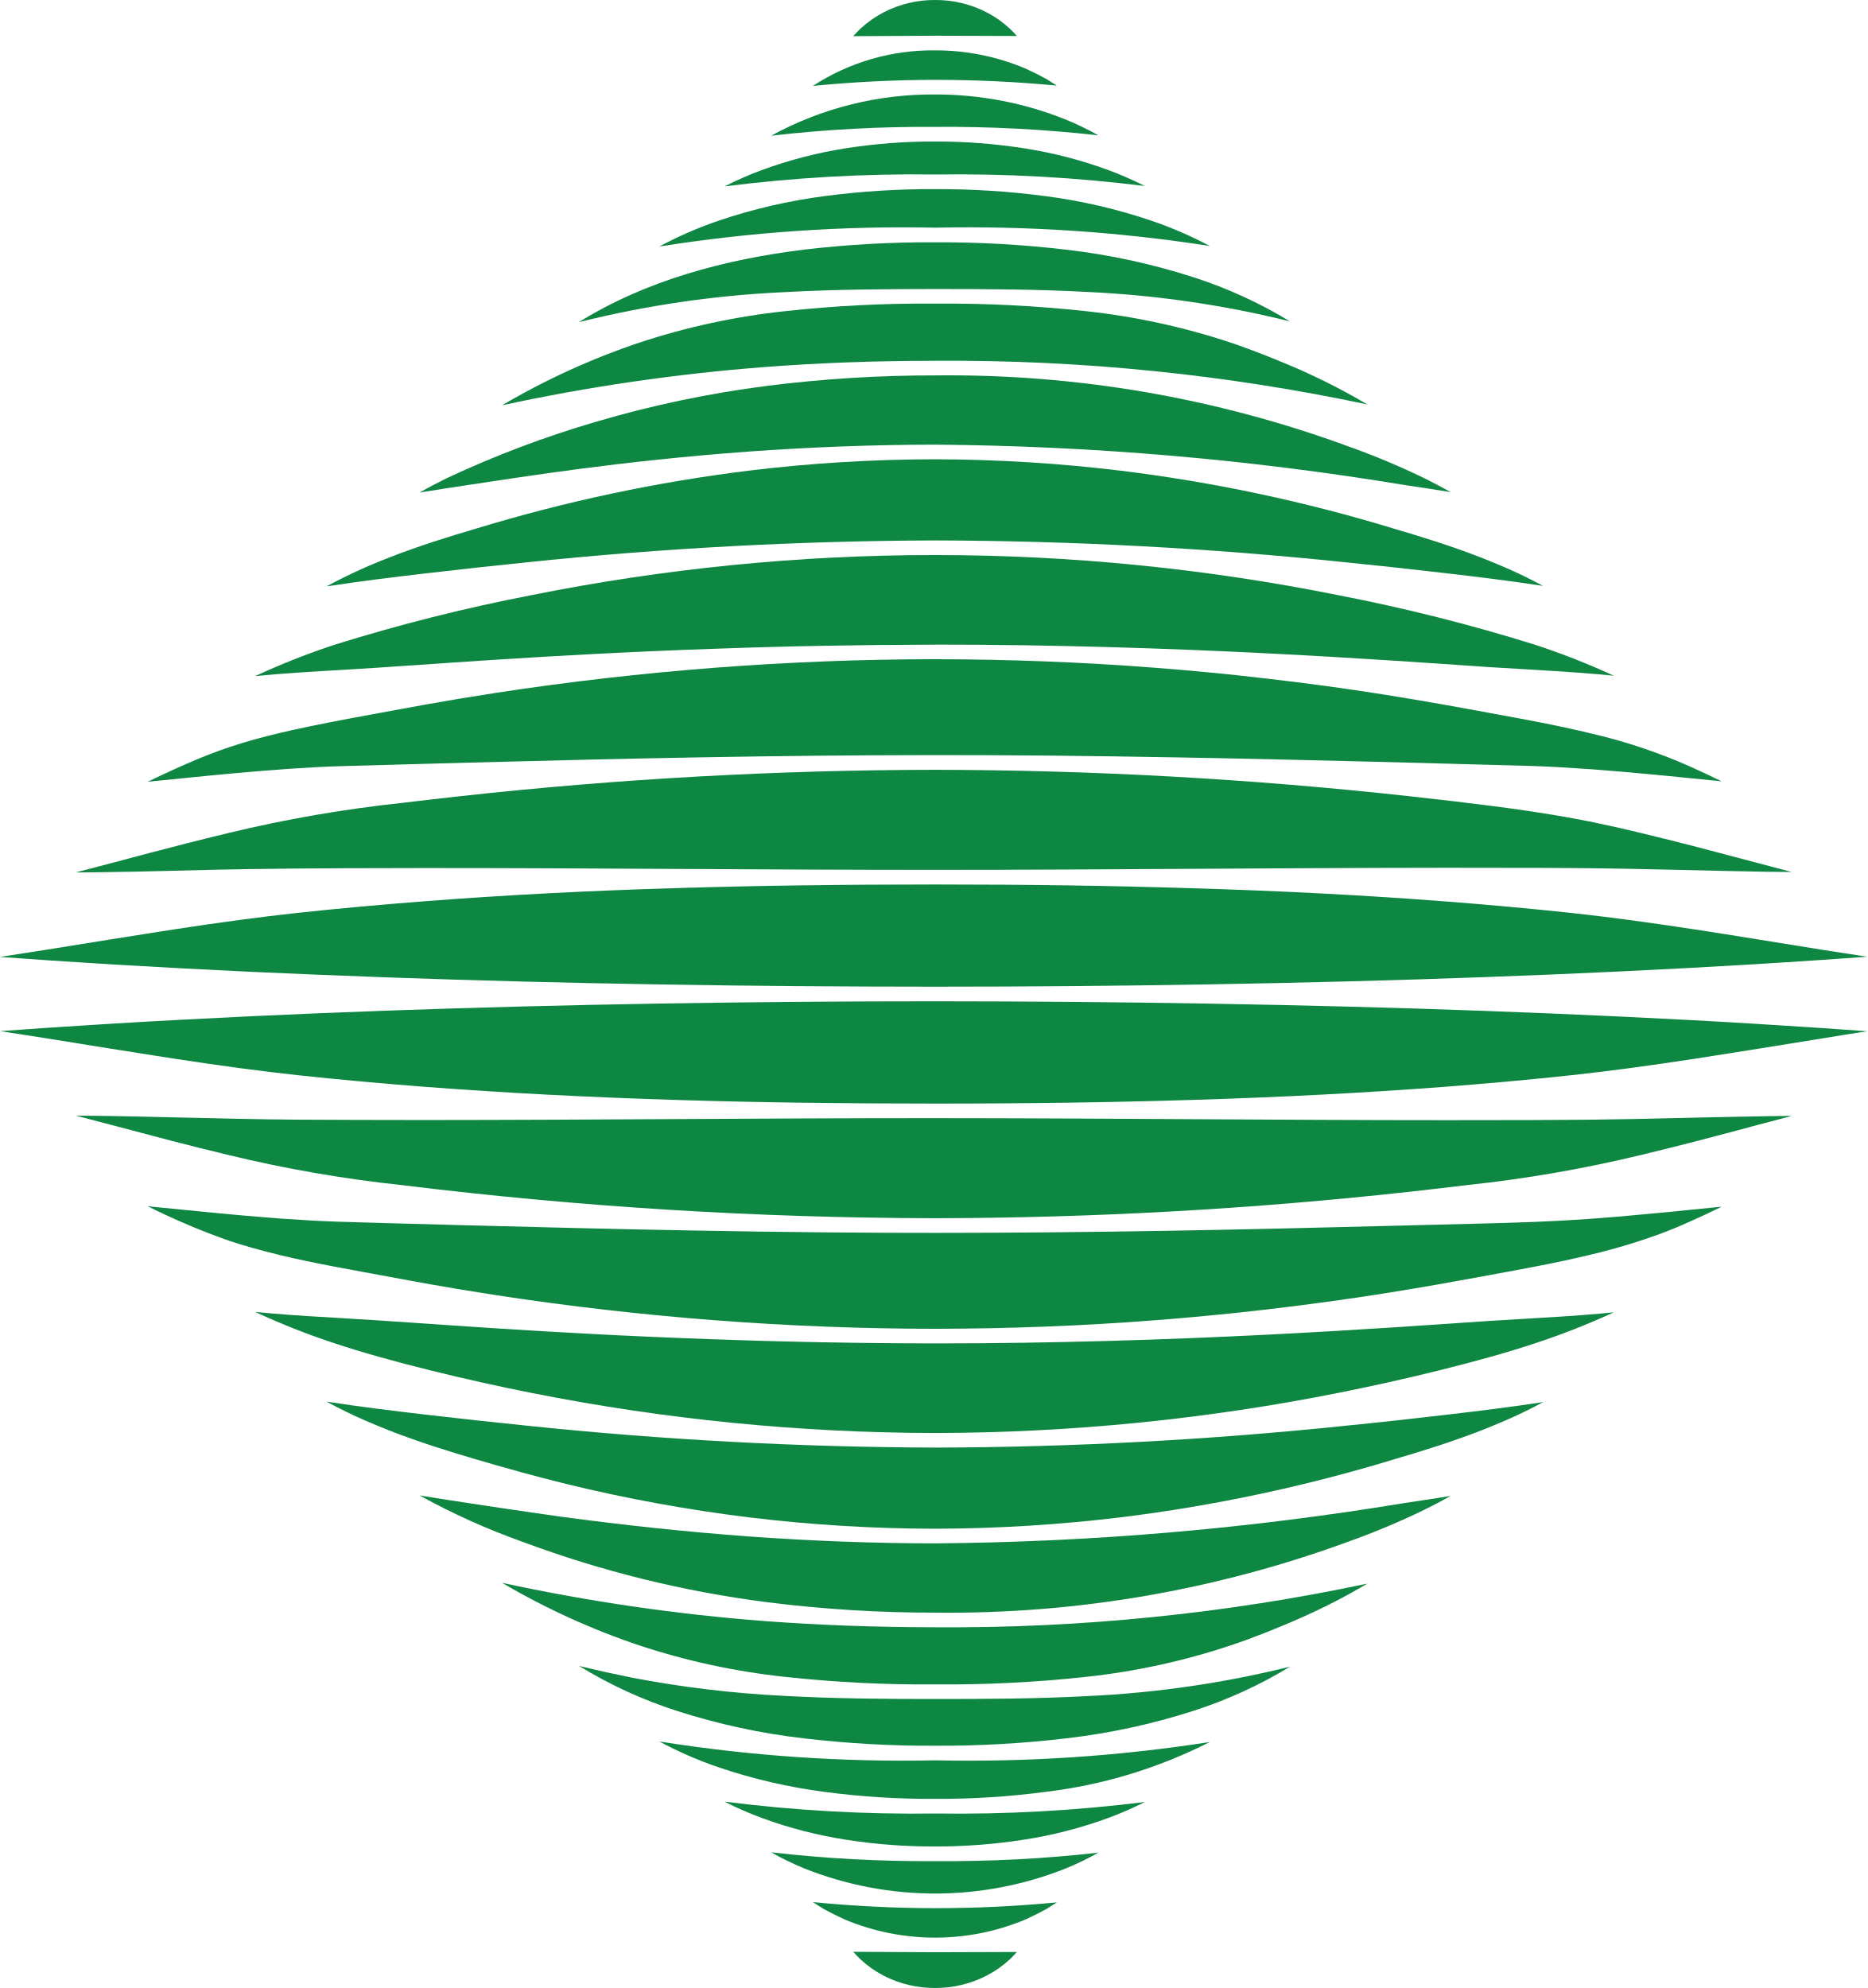
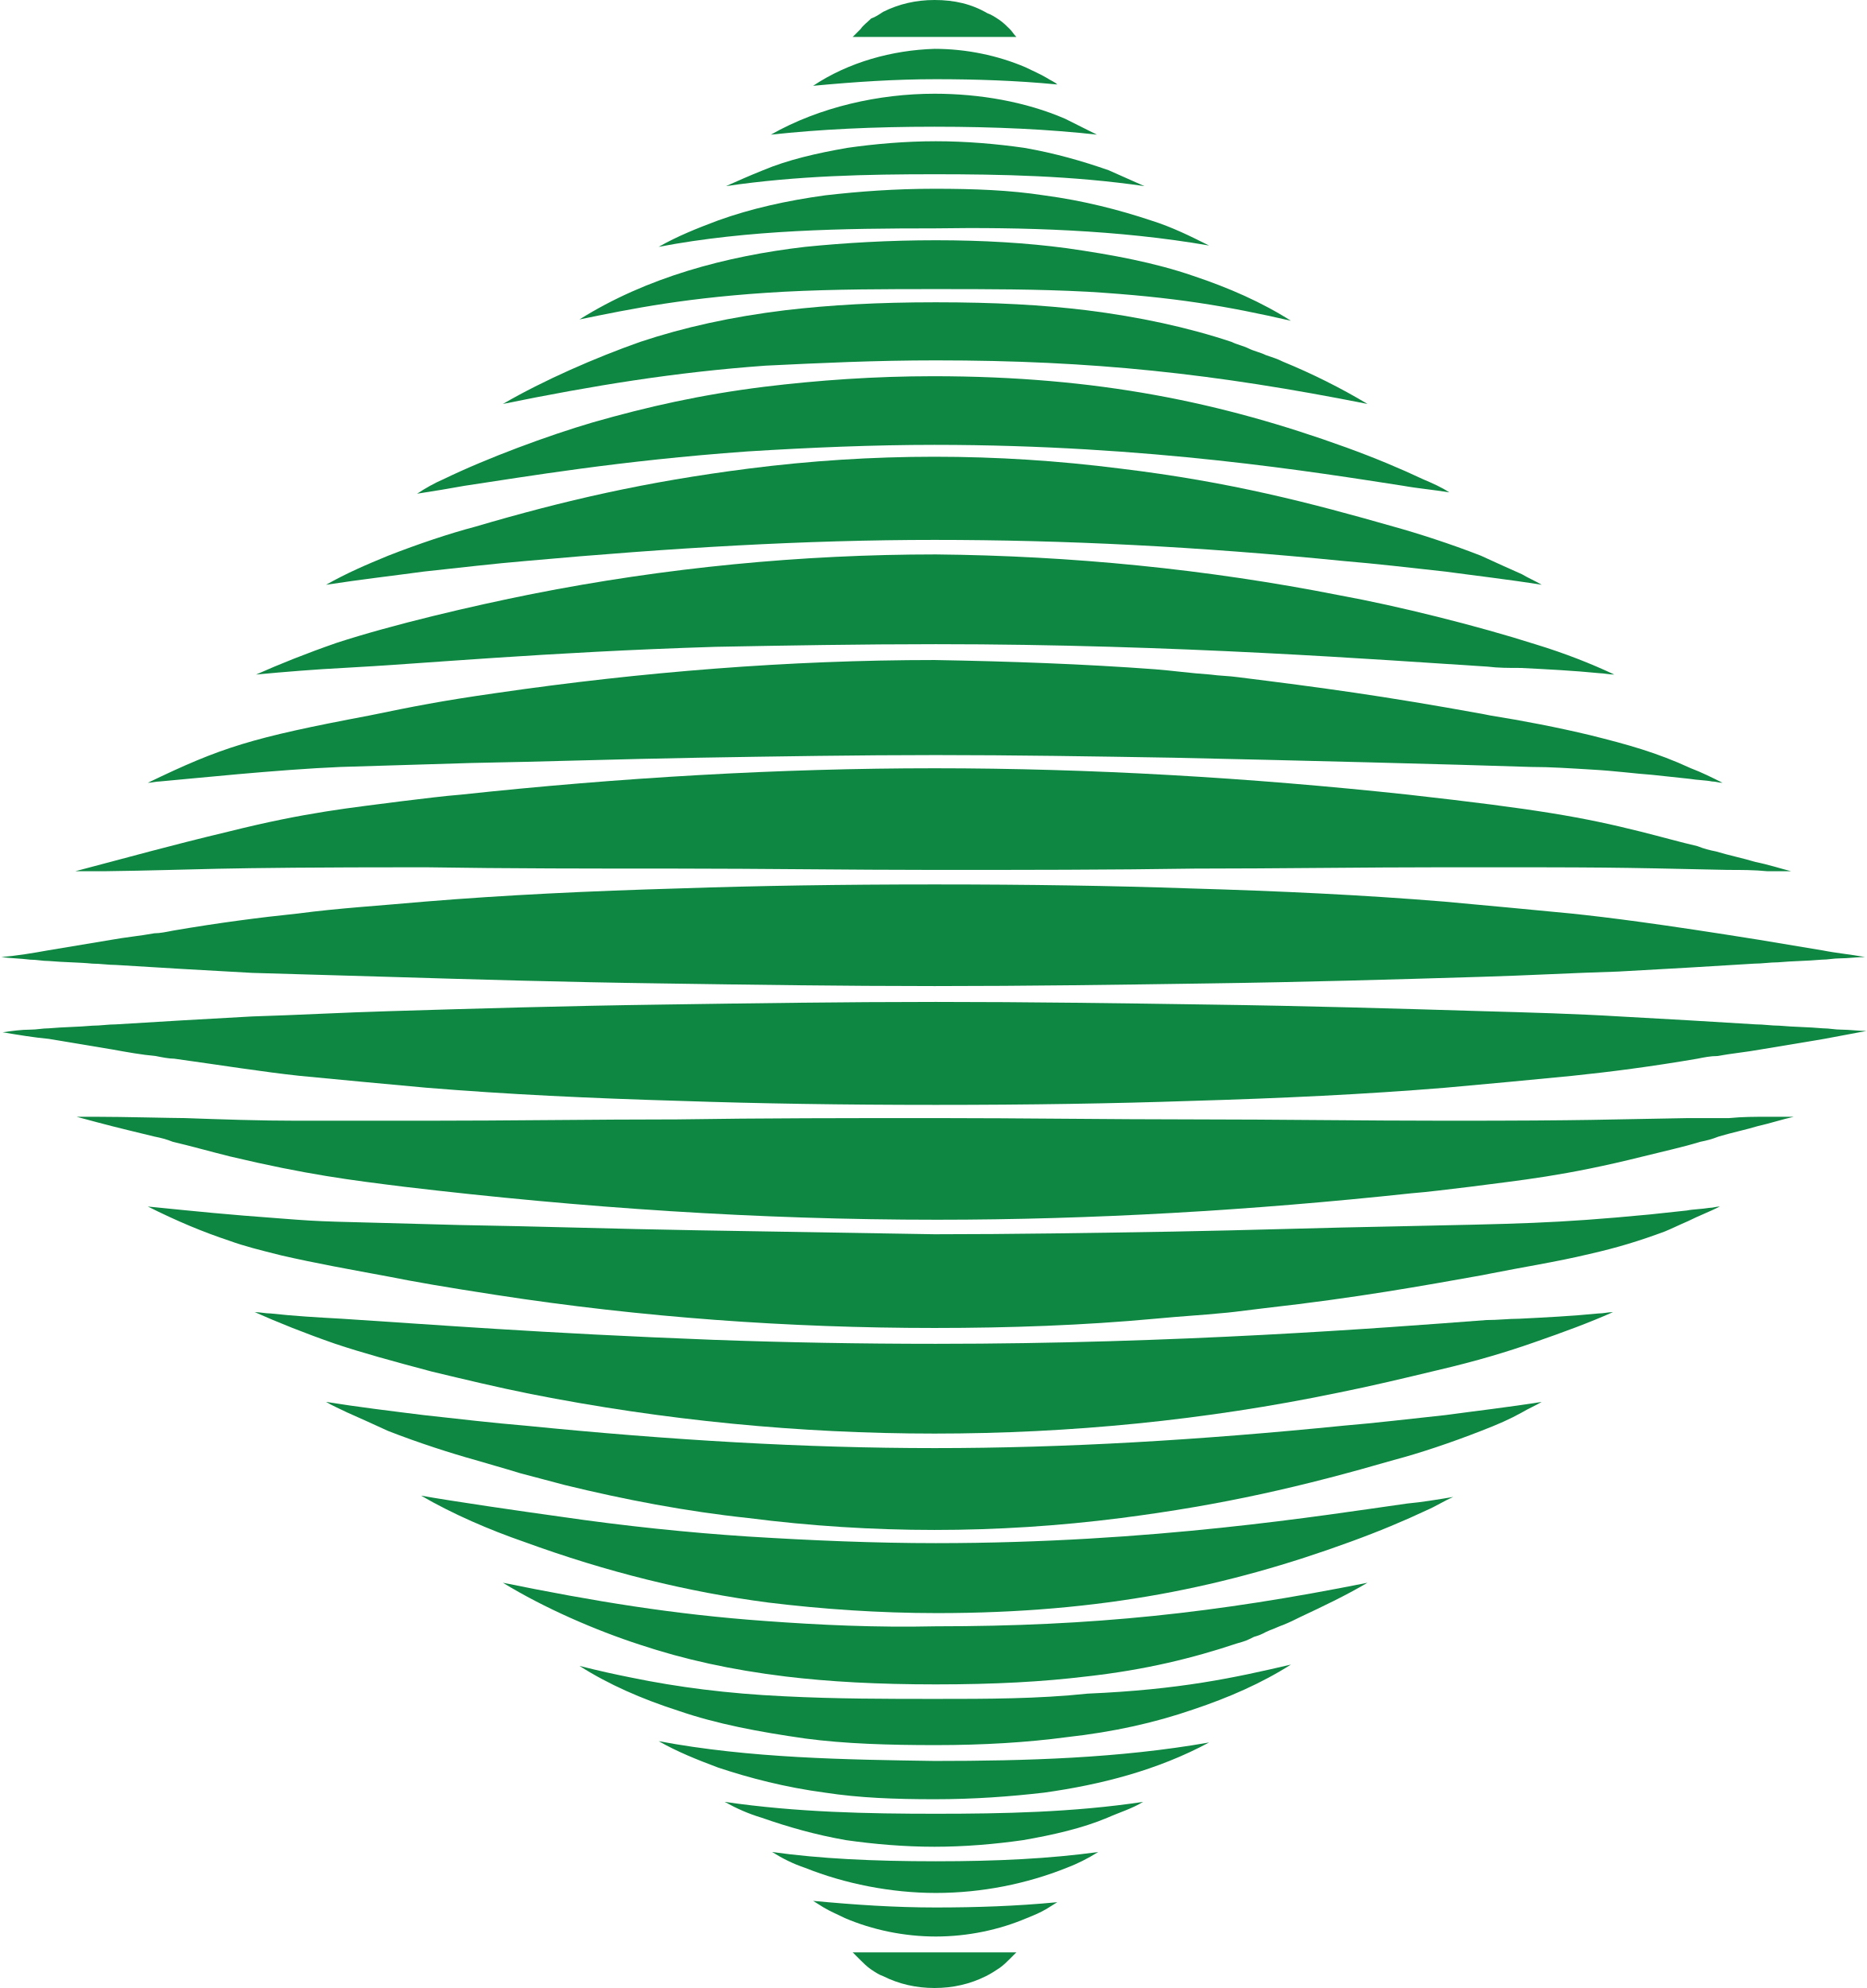
- <svg xmlns="http://www.w3.org/2000/svg" viewBox="0 0 141.436 150.592">
-   <path d="M56.617,34.213c4.812-.349,9.6-.527,14.236-.53a228.749,228.749,0,0,1,35.512,3.052c1.13.168,2.311.346,3.517.543q-.951-.54-1.982-1.048a56.909,56.909,0,0,0-5.782-2.423,87.808,87.808,0,0,0-31.261-5.37,100.527,100.527,0,0,0-12.751.792,82.864,82.864,0,0,0-12.958,2.72,78.312,78.312,0,0,0-11.329,4.284q-1.052.516-2.037,1.079c1.251-.207,2.466-.391,3.563-.556C39.859,36.082,46.916,34.932,56.617,34.213Z" fill="#0e8743" />
-   <path d="M51.253,65.822c6.423.034,13.065.07,19.6.07s13.181-.041,19.608-.079c6.257-.036,12.728-.073,19.1-.078,12.452,0,12.1.041,21.294.244.981.021,1.994.043,2.99.057l.749.008c.376,0,.755.009,1.135.012-.849-.22-1.731-.452-2.655-.7-1-.27-2.016-.536-3-.793L128.7,64.2c-1.3-.339-2.72-.694-4.347-1.087-4.429-1.069-7.766-1.723-17.612-2.8a333.02,333.02,0,0,0-35.886-2A332.987,332.987,0,0,0,34.963,60.3c-1.336.146-2.8.314-4.466.516A101.83,101.83,0,0,0,17.348,63.09c-4.649,1.119-7.427,1.915-11.616,3,.461,0,.919-.009,1.371-.015l.757-.008c7.515-.1,7.3-.3,24.28-.312C38.517,65.753,44.992,65.788,51.253,65.822Z" fill="#0e8743" />
-   <path d="M59.351,22.134c3.9-.217,7.823-.238,11.5-.24,3.907,0,7.727.016,11.506.221a78.655,78.655,0,0,1,15.352,2.23,34.224,34.224,0,0,0-7.35-3.358,50.006,50.006,0,0,0-9.606-2.074,81.039,81.039,0,0,0-9.908-.558h-.03a80.886,80.886,0,0,0-9.878.55c-6,.735-12,2.33-17.092,5.5A78.76,78.76,0,0,1,59.351,22.134Z" fill="#0e8743" />
-   <path d="M70.857,27.329a152.669,152.669,0,0,1,32.716,3.307,48.754,48.754,0,0,0-6.367-3.166c-.382-.162-.745-.306-1.313-.533-.436-.174-.881-.336-1.325-.506s-.876-.312-1.323-.47a52.966,52.966,0,0,0-11.006-2.392A98.437,98.437,0,0,0,70.856,23h0a97.692,97.692,0,0,0-11.377.569,53.269,53.269,0,0,0-11.022,2.376A55.067,55.067,0,0,0,38.032,30.7a148.124,148.124,0,0,1,19.927-2.9C62.075,27.486,66.294,27.333,70.857,27.329Z" fill="#0e8743" />
-   <path d="M70.85,40.938a307.369,307.369,0,0,1,30.969,1.645c2.441.245,4.971.52,7.735.841,2.22.259,4.781.566,7.329.96-.465-.253-.964-.509-1.5-.771-.875-.423-1.839-.84-3.124-1.351-2.335-.914-4.764-1.657-6.619-2.2a122.008,122.008,0,0,0-20.688-4.4,119.522,119.522,0,0,0-14.1-.872,117.851,117.851,0,0,0-14.1.857A122.418,122.418,0,0,0,36.068,40.04c-1.851.544-4.276,1.286-6.619,2.206a40.156,40.156,0,0,0-4.721,2.176c2.574-.4,5.172-.714,7.421-.977,2.776-.324,5.305-.6,7.734-.846A307.545,307.545,0,0,1,70.85,40.938Z" fill="#0e8743" />
-   <path d="M88.875,57.368c9.2.154,21.143.491,27.068.653,1.472.043,2.888.134,4.585.249,1.757.135,3.2.26,4.557.391.93.083,1.874.179,2.787.271q.866.088,1.731.173l.8.077c-.815-.394-1.607-.771-2.4-1.124a41.334,41.334,0,0,0-7.551-2.514c-2.474-.6-5.079-1.075-7.6-1.534l-.531-.1c-7.72-1.425-12.151-2.047-18.57-2.756-.7-.077-1.4-.141-2.075-.208-1.548-.15-2.907-.267-4.154-.36-5.4-.423-11.007-.642-16.675-.651a221.067,221.067,0,0,0-33.244,2.544c-4.153.641-6.219,1.048-9.632,1.673-9.015,1.65-11.169,2.382-16.784,5.064l.912-.088c2.309-.224,8.886-.948,13.657-1.089l9.9-.273c5.627-.145,11.446-.294,17.166-.393,5.994-.11,12.058-.169,18.024-.174S82.883,57.261,88.875,57.368Z" fill="#0e8743" />
-   <path d="M91.639,18.634a30.01,30.01,0,0,0-4.4-1.908,41.813,41.813,0,0,0-8.055-1.87,61.738,61.738,0,0,0-8.336-.529h-.019a61.715,61.715,0,0,0-8.318.522,41.816,41.816,0,0,0-8.058,1.861,30.1,30.1,0,0,0-4.515,1.965,117.753,117.753,0,0,1,20.91-1.428A118.647,118.647,0,0,1,91.639,18.634Z" fill="#0e8743" />
-   <path d="M65.192,2.155c-.208.2-.393.393-.56.585l6.216-.033,6.178.019c-.158-.18-.334-.363-.531-.554a9.073,9.073,0,0,0-.847-.686,9.094,9.094,0,0,0-.9-.546,8.414,8.414,0,0,0-3.9-.94h0a8.409,8.409,0,0,0-3.9.926,8.942,8.942,0,0,0-.9.544A9.116,9.116,0,0,0,65.192,2.155Z" fill="#0e8743" />
-   <path d="M70.85,13.219a114.6,114.6,0,0,1,15.866.871A26.248,26.248,0,0,0,84,12.9a33.19,33.19,0,0,0-6.447-1.669,43.092,43.092,0,0,0-6.7-.512h-.012a43.092,43.092,0,0,0-6.689.5A33.229,33.229,0,0,0,57.7,12.885a26.3,26.3,0,0,0-2.821,1.236A114.14,114.14,0,0,1,70.85,13.219Z" fill="#0e8743" />
-   <path d="M70.894,48.83c18.325,0,33.775,1.152,41.846,1.7q1.223.077,2.457.147c1.951.114,3.968.231,5.984.408.349.03.7.062,1.059.1a55.49,55.49,0,0,0-5.955-2.343A137.485,137.485,0,0,0,101.444,45.1a155.156,155.156,0,0,0-61.191-.017,137.616,137.616,0,0,0-14.845,3.736,54.888,54.888,0,0,0-6.085,2.4c2.108-.215,4.6-.359,6.6-.474,5.817-.333,15.314-1.155,28.177-1.6,5.426-.2,11.063-.3,16.754-.311Z" fill="#0e8743" />
-   <path d="M29.444,74.041c6.614.238,13.385.413,20.7.534,6.776.112,13.74.167,20.7.167s13.925-.06,20.7-.175c7.323-.125,14.1-.3,20.7-.543,3.535-.127,7.017-.271,10.35-.43,3.739-.178,7.125-.359,10.35-.555l1.831-.115c1.1-.069,2.229-.139,3.344-.217l1.409-.1,1.9-.134c-1.109-.169-2.18-.337-3.23-.5l-4.814-.776c-7.49-1.221-11.4-1.718-14.322-2.037-3.051-.327-6.283-.623-9.606-.879-6.119-.469-12.428-.8-19.289-1C84.277,67.093,77.956,67,70.85,67s-13.429.087-19.325.265c-6.863.2-13.172.529-19.289,1-3.324.255-6.556.549-9.608.876-2.856.31-5.976.727-9.537,1.275l-1.441.226c-1.1.171-2.229.347-3.344.529l-4.814.774c-1.139.182-2.3.362-3.492.543.726.053,1.449.1,2.159.152.47.033.941.065,1.411.1,1.115.076,2.25.147,3.348.215q.912.055,1.825.114c3.222.194,6.607.374,10.35.551C22.429,73.772,25.911,73.916,29.444,74.041Z" fill="#0e8743" />
-   <path d="M61.575,6.506c3.161-.305,6.207-.455,9.275-.457,3.046,0,6.07.14,9.2.435-.24-.159-.493-.319-.761-.484-.48-.265-1-.525-1.582-.795a17.445,17.445,0,0,0-6.861-1.39A16.624,16.624,0,0,0,61.575,6.506Z" fill="#0e8743" />
-   <path d="M70.85,9.612h.018a103.19,103.19,0,0,1,12.331.641,21.639,21.639,0,0,0-2.41-1.171,26.293,26.293,0,0,0-9.94-1.925,25.428,25.428,0,0,0-12.434,3.122A102.765,102.765,0,0,1,70.85,9.612Z" fill="#0e8743" />
-   <path d="M57.959,122.8a147.238,147.238,0,0,1-19.927-2.9,55.021,55.021,0,0,0,10.421,4.749,53.269,53.269,0,0,0,11.022,2.376,97.643,97.643,0,0,0,11.373.569h.008a98.406,98.406,0,0,0,11.382-.567,52.352,52.352,0,0,0,11.44-2.543c.713-.247.655-.232,1.342-.49.652-.246.707-.269,1.2-.467.323-.129.657-.262.98-.4.454-.187.888-.374,1.293-.556a46.275,46.275,0,0,0,5.077-2.611,152.643,152.643,0,0,1-32.715,3.307C66.294,123.26,62.075,123.107,57.959,122.8Z" fill="#0e8743" />
-   <path d="M70.85,137.374a114.14,114.14,0,0,1-15.971-.9,26.387,26.387,0,0,0,2.821,1.236,33.221,33.221,0,0,0,6.45,1.661,42.636,42.636,0,0,0,6.7.5,43.071,43.071,0,0,0,6.7-.513A33.143,33.143,0,0,0,84,137.692a26.369,26.369,0,0,0,2.72-1.189A114.739,114.739,0,0,1,70.85,137.374Z" fill="#0e8743" />
-   <path d="M141.435,78.118c-.639-.046-1.274-.091-1.9-.134-.469-.033-.938-.065-1.406-.1-1.111-.077-2.242-.147-3.336-.215l-1.839-.116c-3.218-.2-6.6-.377-10.348-.555-3.332-.159-6.814-.3-10.351-.43-6.61-.241-13.382-.418-20.7-.543-6.776-.115-13.742-.174-20.7-.176s-13.931.056-20.7.168c-7.322.121-14.094.3-20.7.534-3.537.125-7.02.269-10.35.426-3.745.176-7.13.356-10.35.551q-.913.059-1.829.114c-1.1.068-2.231.138-3.346.215q-.711.051-1.423.1c-.7.049-1.423.1-2.143.151,1.194.181,2.351.362,3.489.544l4.813.774c1.115.181,2.247.357,3.341.528l1.446.226c3.563.549,6.683.966,9.537,1.276,3.052.327,6.284.621,9.606.876,6.118.466,12.428.792,19.289,1,5.9.178,12.218.265,19.326.265s13.428-.093,19.325-.274c6.863-.206,13.172-.535,19.288-1,3.326-.256,6.558-.552,9.607-.88,2.855-.311,5.975-.73,9.537-1.279l1.455-.229c1.091-.17,2.219-.347,3.329-.528l4.814-.776C139.257,78.454,140.328,78.287,141.435,78.118Z" fill="#0e8743" />
-   <path d="M49.94,131.918a30.13,30.13,0,0,0,4.514,1.965,41.844,41.844,0,0,0,8.059,1.861,61.66,61.66,0,0,0,8.313.522h.024a61.753,61.753,0,0,0,8.336-.53,37.05,37.05,0,0,0,12.453-3.778,118.276,118.276,0,0,1-20.789,1.388A117.743,117.743,0,0,1,49.94,131.918Z" fill="#0e8743" />
-   <path d="M70.856,128.7c-3.682,0-7.6-.022-11.5-.24a82.658,82.658,0,0,1-11.542-1.386c-1.5-.308-2.395-.506-3.959-.882a34.224,34.224,0,0,0,7.483,3.43,50.084,50.084,0,0,0,9.609,2.067,81.61,81.61,0,0,0,9.908.55,81.21,81.21,0,0,0,9.907-.558,50.081,50.081,0,0,0,9.606-2.074,34.21,34.21,0,0,0,7.351-3.358,78.689,78.689,0,0,1-15.352,2.23C78.581,128.684,74.761,128.7,70.856,128.7Z" fill="#0e8743" />
-   <path d="M75.654,149.1a9.193,9.193,0,0,0,.848-.688c.194-.188.367-.369.524-.548l-6.175.019-6.219-.033c.169.194.356.389.567.592a9.219,9.219,0,0,0,.848.682,8.842,8.842,0,0,0,.9.542,8.392,8.392,0,0,0,3.9.924h0a8.417,8.417,0,0,0,3.9-.942A9.111,9.111,0,0,0,75.654,149.1Z" fill="#0e8743" />
-   <path d="M79.292,144.592c.268-.165.521-.325.761-.484-3.133.295-6.158.438-9.2.436-3.069,0-6.115-.152-9.275-.457.259.172.534.346.827.525.48.264,1,.523,1.584.792a17.734,17.734,0,0,0,13.727-.018C78.3,145.116,78.814,144.856,79.292,144.592Z" fill="#0e8743" />
-   <path d="M70.85,140.981a102.765,102.765,0,0,1-12.435-.667,21.729,21.729,0,0,0,2.491,1.213,26.737,26.737,0,0,0,19.883-.016,21.909,21.909,0,0,0,2.41-1.172A102.6,102.6,0,0,1,70.85,140.981Z" fill="#0e8743" />
-   <path d="M52.825,93.217c-5.956-.1-12.027-.261-18.032-.415-10.462-.291-9.751-.239-13.618-.5-4.139-.321-5.967-.536-9.986-.927a52.828,52.828,0,0,0,6.186,2.62c1.084.362,2.276.7,3.862,1.086,2.64.634,5.442,1.116,8.143,1.617,2.025.374,4.281.806,8.226,1.415a221.067,221.067,0,0,0,33.244,2.544c5.668-.009,11.278-.228,16.674-.651,2.079-.154,3.872-.334,4.809-.424,1.162-.113,1.014-.1,3.5-.374,7.11-.831,12-1.7,16.493-2.526l.534-.1c2.518-.459,5.123-.933,7.6-1.534a45.513,45.513,0,0,0,5.734-1.749c.547-.211,1.125-.454,1.814-.763.8-.354,1.589-.731,2.4-1.125l-.805.077c-.578.056-1.157.115-1.736.173-.911.093-1.853.188-2.785.271-7.344.713-10,.663-19.061.909-5.621.142-11.433.288-17.146.384-5.993.107-12.057.163-18.024.166S58.819,93.327,52.825,93.217Z" fill="#0e8743" />
-   <path d="M90.468,84.78c-6.431-.038-13.08-.076-19.618-.079s-13.161.036-19.579.07c-6.267.034-12.748.069-19.131.071-3.681,0-6.765-.012-9.7-.028-2.846-.021-5.731-.09-8.521-.157-.937-.023-4.7-.112-6.814-.136-.452,0-.91-.011-1.37-.015,2.575.665,2.643.7,5.886,1.549L13,86.418c1.3.338,2.72.693,4.347,1.085A101.665,101.665,0,0,0,30.5,89.78a334.838,334.838,0,0,0,40.352,2.5,333.048,333.048,0,0,0,35.886-2c1.333-.146,2.793-.315,4.466-.518a101.728,101.728,0,0,0,13.146-2.283c1.624-.392,3.046-.747,4.347-1.087l1.374-.361c.983-.258,2-.525,3-.8.924-.246,1.806-.478,2.657-.7l-1.136.013-.75.008c-.992.013-2,.036-2.983.057q-.929.021-1.859.039l-1.193.028c-6.194.146-7.43.174-18.247.177C103.189,84.853,96.722,84.816,90.468,84.78Z" fill="#0e8743" />
-   <path d="M70.854,116.91c-4.637,0-9.426-.182-14.237-.53-4.586-.34-9.364-.846-14.2-1.5-2.853-.4-8.414-1.229-10.632-1.6A52.408,52.408,0,0,0,39.6,116.8a83.048,83.048,0,0,0,18.5,4.567,100.548,100.548,0,0,0,12.753.792,87.867,87.867,0,0,0,31.259-5.37,56.8,56.8,0,0,0,5.782-2.424q1.029-.505,1.983-1.047c-1.207.2-2.387.374-3.517.542A228.485,228.485,0,0,1,70.854,116.91Z" fill="#0e8743" />
-   <path d="M70.85,109.655a307.251,307.251,0,0,1-30.968-1.662c-2.429-.245-4.958-.521-7.733-.845-2.353-.275-4.859-.577-7.421-.977.492.27,1.022.543,1.6.822.877.425,1.841.843,3.126,1.354,2.342.919,4.767,1.662,6.618,2.206,1.014.3,2.129.614,3.407.968,1.129.311,2.276.61,3.409.889a120.409,120.409,0,0,0,13.873,2.535,118.038,118.038,0,0,0,14.1.857,119.518,119.518,0,0,0,14.1-.872,122.341,122.341,0,0,0,20.688-4.4c1.854-.545,4.283-1.287,6.62-2.2,1.284-.51,2.247-.927,3.124-1.351.538-.262,1.037-.517,1.5-.771-2.547.394-5.108.7-7.328.96-2.764.322-5.294.6-7.735.842A307.663,307.663,0,0,1,70.85,109.655Z" fill="#0e8743" />
-   <path d="M70.85,101.763c-5.692-.008-11.329-.112-16.755-.311-13.066-.455-21.914-1.244-28.175-1.6-1.758-.1-3.575-.206-5.393-.363q-.6-.05-1.2-.111a54.985,54.985,0,0,0,6.084,2.4c2.068.684,4.331,1.321,7.338,2.065,2.483.614,5.008,1.176,7.507,1.671a157.825,157.825,0,0,0,30.6,3.037,157.737,157.737,0,0,0,30.594-3.054c2.5-.5,5.023-1.059,7.5-1.675,3-.745,5.267-1.383,7.336-2.07a55.268,55.268,0,0,0,5.954-2.342c-.356.036-.71.068-1.06.1-2.012.176-4.028.294-5.977.407q-1.236.072-2.464.148C104.715,100.608,89.214,101.765,70.85,101.763Z" fill="#0e8743" />
+ <svg xmlns="http://www.w3.org/2000/svg" version="1.1" id="Layer_1" x="0px" y="0px" viewBox="0 0 141.4 150.6" style="enable-background:new 0 0 141.4 150.6;" xml:space="preserve">
+   <style type="text/css">
+ 	.st0{fill:#0E8743;}
+ 	.st1{fill:none;stroke:#0E8743;stroke-width:2;stroke-miterlimit:10;}
+ 	.st2{fill:none;stroke:#0E8743;stroke-width:4;stroke-miterlimit:10;}
+ 	.st3{fill:none;stroke:#0E8743;stroke-miterlimit:10;}
+ </style>
+   <g id="XMLID_22290_">
+     <g id="XMLID_22169_">
+       <g id="XMLID_22170_">
+         <path id="XMLID_22196_" class="st0" d="M56.6,34.2c4.8-0.3,9.6-0.5,14.2-0.5c16.3,0,29,2.1,35.5,3.1c1.1,0.2,2.3,0.3,3.5,0.5     c-0.6-0.4-1.3-0.7-2-1c-1.7-0.8-3.6-1.6-5.8-2.4c-9.4-3.4-18.8-5.4-31.3-5.4c-4.4,0-8.7,0.3-12.8,0.8c-4.8,0.6-8.8,1.5-13,2.7     c-3.4,1-8,2.7-11.3,4.3c-0.7,0.3-1.4,0.7-2,1.1c1.3-0.2,2.5-0.4,3.6-0.6C39.9,36.1,46.9,34.9,56.6,34.2z" />
+         <path id="XMLID_22195_" class="st0" d="M51.3,65.8c6.4,0,13.1,0.1,19.6,0.1c6.5,0,13.2,0,19.6-0.1c6.3,0,12.7-0.1,19.1-0.1     c12.5,0,12.1,0,21.3,0.2c1,0,2,0,3,0.1l0.7,0c0.4,0,0.8,0,1.1,0c-0.8-0.2-1.7-0.5-2.7-0.7c-1-0.3-2-0.5-3-0.8     c-0.5-0.1-0.9-0.2-1.4-0.4c-1.3-0.3-2.7-0.7-4.3-1.1c-4.4-1.1-7.8-1.7-17.6-2.8c-12.1-1.3-24.1-2-35.9-2c-11.7,0-23.8,0.7-35.9,2     c-1.3,0.1-2.8,0.3-4.5,0.5c-3.8,0.5-7.1,0.8-13.1,2.3c-4.6,1.1-7.4,1.9-11.6,3c0.5,0,0.9,0,1.4,0l0.8,0c7.5-0.1,7.3-0.3,24.3-0.3     C38.5,65.8,45,65.8,51.3,65.8z" />
+         <path id="XMLID_22194_" class="st0" d="M59.4,22.1c3.9-0.2,7.8-0.2,11.5-0.2c3.9,0,7.7,0,11.5,0.2c6.6,0.4,10.6,1.1,15.4,2.2     c-2.2-1.4-4.7-2.5-7.4-3.4c-2.9-1-6.1-1.6-9.6-2.1c-3-0.4-6.3-0.6-9.9-0.6c0,0,0,0,0,0c-3.6,0-6.9,0.2-9.9,0.5     c-6,0.7-12,2.3-17.1,5.5C47.8,23.4,52.1,22.5,59.4,22.1z" />
+         <path id="XMLID_22193_" class="st0" d="M70.9,27.3c11.9,0,21.1,1,32.7,3.3c-2-1.2-4.2-2.3-6.4-3.2c-0.4-0.2-0.7-0.3-1.3-0.5     c-0.4-0.2-0.9-0.3-1.3-0.5c-0.4-0.2-0.9-0.3-1.3-0.5c-3.3-1.1-7-1.9-11-2.4c-3.3-0.4-6.9-0.6-11.4-0.6c0,0,0,0,0,0     c-4.4,0-8,0.2-11.4,0.6c-4.1,0.5-7.7,1.3-11,2.4c-3.4,1.2-7.3,2.9-10.4,4.7c6.9-1.4,13-2.4,19.9-2.9     C62.1,27.5,66.3,27.3,70.9,27.3z" />
+         <path id="XMLID_22192_" class="st0" d="M70.8,40.9c9.8,0,20,0.5,31,1.6c2.4,0.2,5,0.5,7.7,0.8c2.2,0.3,4.8,0.6,7.3,1     c-0.5-0.3-1-0.5-1.5-0.8c-0.9-0.4-1.8-0.8-3.1-1.4c-2.3-0.9-4.8-1.7-6.6-2.2c-6.3-1.8-12.4-3.4-20.7-4.4     c-4.7-0.6-9.4-0.9-14.1-0.9c-4.7,0-9.4,0.3-14.1,0.9c-7.8,1-13.9,2.4-20.7,4.4c-1.9,0.5-4.3,1.3-6.6,2.2     c-1.7,0.7-3.1,1.3-4.7,2.2c2.6-0.4,5.2-0.7,7.4-1c2.8-0.3,5.3-0.6,7.7-0.8C50.9,41.5,61,40.9,70.8,40.9z" />
+         <path id="XMLID_22191_" class="st0" d="M88.9,57.4c9.2,0.2,21.1,0.5,27.1,0.7c1.5,0,2.9,0.1,4.6,0.2c1.8,0.1,3.2,0.3,4.6,0.4     c0.9,0.1,1.9,0.2,2.8,0.3c0.6,0.1,1.2,0.1,1.7,0.2c0.3,0,0.5,0.1,0.8,0.1c-0.8-0.4-1.6-0.8-2.4-1.1c-2.6-1.2-4.8-1.8-7.6-2.5     c-2.5-0.6-5.1-1.1-7.6-1.5l-0.5-0.1c-7.7-1.4-12.2-2-18.6-2.8c-0.7-0.1-1.4-0.1-2.1-0.2c-1.5-0.1-2.9-0.3-4.2-0.4     c-5.4-0.4-11-0.6-16.7-0.7c-11,0-22.2,0.9-33.2,2.5c-4.2,0.6-6.2,1-9.6,1.7c-9,1.7-11.2,2.4-16.8,5.1c0.3,0,0.6-0.1,0.9-0.1     c2.3-0.2,8.9-0.9,13.7-1.1l9.9-0.3c5.6-0.1,11.4-0.3,17.2-0.4c6-0.1,12.1-0.2,18-0.2C76.8,57.2,82.9,57.3,88.9,57.4z" />
+         <path id="XMLID_22190_" class="st0" d="M91.6,18.6c-1.4-0.7-2.8-1.4-4.4-1.9c-2.4-0.8-5.1-1.5-8.1-1.9c-2.6-0.4-5.3-0.5-8.3-0.5     c0,0,0,0,0,0c-3,0-5.7,0.2-8.3,0.5c-2.9,0.4-5.6,1-8.1,1.9c-1.6,0.6-3.1,1.2-4.5,2c6.8-1.3,14-1.4,20.9-1.4     C77.4,17.2,84.7,17.4,91.6,18.6z" />
+         <path id="XMLID_22189_" class="st0" d="M65.2,2.2c-0.2,0.2-0.4,0.4-0.6,0.6l6.2,0l6.2,0c-0.2-0.2-0.3-0.4-0.5-0.6     c-0.2-0.2-0.5-0.5-0.8-0.7c-0.3-0.2-0.6-0.4-0.9-0.5C73.6,0.3,72.3,0,70.8,0c0,0,0,0,0,0c-1.4,0-2.7,0.3-3.9,0.9     c-0.3,0.2-0.6,0.4-0.9,0.5C65.7,1.7,65.4,1.9,65.2,2.2z" />
+         <path id="XMLID_22188_" class="st0" d="M70.8,13.2c5,0,10.4,0.1,15.9,0.9c-0.9-0.4-1.8-0.8-2.7-1.2c-2-0.7-4.1-1.3-6.4-1.7     c-2.1-0.3-4.4-0.5-6.7-0.5c0,0,0,0,0,0c-2.3,0-4.6,0.2-6.7,0.5c-2.3,0.4-4.5,0.9-6.4,1.7c-1,0.4-1.9,0.8-2.8,1.2     C60.4,13.3,65.8,13.2,70.8,13.2z" />
+         <path id="XMLID_22187_" class="st0" d="M70.9,48.8c18.3,0,33.8,1.2,41.8,1.7c0.8,0.1,1.6,0.1,2.5,0.1c2,0.1,4,0.2,6,0.4     c0.3,0,0.7,0.1,1.1,0.1c-1.7-0.8-3.7-1.6-6-2.3c-4.4-1.4-10.4-2.9-14.8-3.7c-10.1-2-20.4-3-30.6-3.1c-10.2,0-20.5,1-30.6,3     c-4.5,0.9-10.5,2.3-14.8,3.7c-2.3,0.8-4.3,1.6-6.1,2.4c2.1-0.2,4.6-0.4,6.6-0.5c5.8-0.3,15.3-1.2,28.2-1.6     C59.5,48.9,65.2,48.8,70.9,48.8C70.9,48.8,70.9,48.8,70.9,48.8z" />
+         <path id="XMLID_22186_" class="st0" d="M29.4,74c6.6,0.2,13.4,0.4,20.7,0.5c6.8,0.1,13.7,0.2,20.7,0.2c7,0,13.9-0.1,20.7-0.2     c7.3-0.1,14.1-0.3,20.7-0.5c3.5-0.1,7-0.3,10.4-0.4c3.7-0.2,7.1-0.4,10.3-0.6c0.6,0,1.2-0.1,1.8-0.1c1.1-0.1,2.2-0.1,3.3-0.2     c0.5,0,0.9-0.1,1.4-0.1c0.6,0,1.3-0.1,1.9-0.1c-1.1-0.2-2.2-0.3-3.2-0.5l-4.8-0.8c-7.5-1.2-11.4-1.7-14.3-2     c-3.1-0.3-6.3-0.6-9.6-0.9c-6.1-0.5-12.4-0.8-19.3-1C84.3,67.1,78,67,70.8,67c-7.1,0-13.4,0.1-19.3,0.3c-6.9,0.2-13.2,0.5-19.3,1     c-3.3,0.3-6.6,0.5-9.6,0.9c-2.9,0.3-6,0.7-9.5,1.3c-0.5,0.1-1,0.2-1.4,0.2c-1.1,0.2-2.2,0.3-3.3,0.5l-4.8,0.8     c-1.1,0.2-2.3,0.4-3.5,0.5c0.7,0.1,1.4,0.1,2.2,0.2c0.5,0,0.9,0.1,1.4,0.1c1.1,0.1,2.3,0.1,3.3,0.2c0.6,0,1.2,0.1,1.8,0.1     c3.2,0.2,6.6,0.4,10.3,0.6C22.4,73.8,25.9,73.9,29.4,74z" />
+         <path id="XMLID_22185_" class="st0" d="M61.6,6.5c3.2-0.3,6.2-0.5,9.3-0.5c3,0,6.1,0.1,9.2,0.4c-0.2-0.2-0.5-0.3-0.8-0.5     c-0.5-0.3-1-0.5-1.6-0.8c-2.1-0.9-4.5-1.4-6.9-1.4C67.6,3.8,64.3,4.7,61.6,6.5z" />
+         <path id="XMLID_22184_" class="st0" d="M70.8,9.6C70.9,9.6,70.9,9.6,70.8,9.6c4.7,0,8.7,0.2,12.3,0.6c-0.8-0.4-1.6-0.8-2.4-1.2     c-3-1.3-6.5-1.9-9.9-1.9c-4.2,0-8.7,1-12.4,3.1C62.1,9.8,66.1,9.6,70.8,9.6z" />
+         <path id="XMLID_22183_" class="st0" d="M58,122.8c-7-0.5-13-1.5-19.9-2.9c3.1,1.9,7,3.6,10.4,4.7c3.3,1.1,6.9,1.9,11,2.4     c3.3,0.4,7,0.6,11.4,0.6c0,0,0,0,0,0c4.5,0,8.1-0.2,11.4-0.6c4.5-0.5,8.1-1.4,11.4-2.5c0.7-0.2,0.7-0.2,1.3-0.5     c0.7-0.2,0.7-0.3,1.2-0.5c0.3-0.1,0.7-0.3,1-0.4c0.5-0.2,0.9-0.4,1.3-0.6c1.7-0.8,3.4-1.6,5.1-2.6c-11.5,2.3-20.8,3.3-32.7,3.3     C66.3,123.3,62.1,123.1,58,122.8z" />
+         <path id="XMLID_22182_" class="st0" d="M70.9,137.4c-5.1,0-10.5-0.1-16-0.9c0.9,0.5,1.8,0.9,2.8,1.2c2,0.7,4.1,1.3,6.4,1.7     c2.1,0.3,4.4,0.5,6.7,0.5c2.3,0,4.6-0.2,6.7-0.5c2.3-0.4,4.5-0.9,6.4-1.7c0.9-0.4,1.9-0.7,2.7-1.2     C81.3,137.3,75.9,137.4,70.9,137.4z" />
+         <path id="XMLID_22181_" class="st0" d="M141.4,78.1c-0.6,0-1.3-0.1-1.9-0.1c-0.5,0-0.9-0.1-1.4-0.1c-1.1-0.1-2.2-0.1-3.3-0.2     c-0.6,0-1.2-0.1-1.8-0.1c-3.2-0.2-6.6-0.4-10.3-0.6c-3.3-0.2-6.8-0.3-10.4-0.4c-6.6-0.2-13.4-0.4-20.7-0.5     c-6.8-0.1-13.7-0.2-20.7-0.2c-7,0-13.9,0.1-20.7,0.2c-7.3,0.1-14.1,0.3-20.7,0.5c-3.5,0.1-7,0.3-10.4,0.4     c-3.7,0.2-7.1,0.4-10.3,0.6c-0.6,0-1.2,0.1-1.8,0.1c-1.1,0.1-2.2,0.1-3.3,0.2c-0.5,0-0.9,0.1-1.4,0.1c-0.7,0-1.4,0.1-2.1,0.2     c1.2,0.2,2.4,0.4,3.5,0.5l4.8,0.8c1.1,0.2,2.2,0.4,3.3,0.5c0.5,0.1,1,0.2,1.4,0.2c3.6,0.5,6.7,1,9.5,1.3c3.1,0.3,6.3,0.6,9.6,0.9     c6.1,0.5,12.4,0.8,19.3,1c5.9,0.2,12.2,0.3,19.3,0.3c7.1,0,13.4-0.1,19.3-0.3c6.9-0.2,13.2-0.5,19.3-1c3.3-0.3,6.6-0.6,9.6-0.9     c2.9-0.3,6-0.7,9.5-1.3c0.5-0.1,1-0.2,1.5-0.2c1.1-0.2,2.2-0.3,3.3-0.5l4.8-0.8C139.3,78.5,140.3,78.3,141.4,78.1z" />
+         <path id="XMLID_22180_" class="st0" d="M49.9,131.9c1.4,0.8,2.9,1.4,4.5,2c2.4,0.8,5.1,1.5,8.1,1.9c2.6,0.4,5.3,0.5,8.3,0.5     c0,0,0,0,0,0c3,0,5.7-0.2,8.3-0.5c4.3-0.6,8.6-1.7,12.5-3.8c-6.8,1.2-13.9,1.4-20.8,1.4C64.1,133.3,56.8,133.2,49.9,131.9z" />
+         <path id="XMLID_22179_" class="st0" d="M70.9,128.7c-3.7,0-7.6,0-11.5-0.2c-4.3-0.2-8.1-0.7-11.5-1.4c-1.5-0.3-2.4-0.5-4-0.9     c2.2,1.4,4.7,2.5,7.5,3.4c2.9,1,6.1,1.6,9.6,2.1c3,0.4,6.3,0.5,9.9,0.5c3.6,0,6.9-0.2,9.9-0.6c3.6-0.4,6.7-1.1,9.6-2.1     c2.7-0.9,5.2-2,7.4-3.4c-4.3,1-8.4,1.9-15.4,2.2C78.6,128.7,74.8,128.7,70.9,128.7z" />
+         <path id="XMLID_22178_" class="st0" d="M75.7,149.1c0.3-0.2,0.6-0.5,0.8-0.7c0.2-0.2,0.4-0.4,0.5-0.5l-6.2,0l-6.2,0     c0.2,0.2,0.4,0.4,0.6,0.6c0.2,0.2,0.5,0.5,0.8,0.7c0.3,0.2,0.6,0.4,0.9,0.5c1.2,0.6,2.5,0.9,3.9,0.9c0,0,0,0,0,0     c1.4,0,2.7-0.3,3.9-0.9C75.1,149.5,75.4,149.3,75.7,149.1z" />
+         <path id="XMLID_22177_" class="st0" d="M79.3,144.6c0.3-0.2,0.5-0.3,0.8-0.5c-3.1,0.3-6.2,0.4-9.2,0.4c-3.1,0-6.1-0.2-9.3-0.5     c0.3,0.2,0.5,0.3,0.8,0.5c0.5,0.3,1,0.5,1.6,0.8c2.1,0.9,4.5,1.4,6.9,1.4c2.4,0,4.8-0.5,6.9-1.4     C78.3,145.1,78.8,144.9,79.3,144.6z" />
+         <path id="XMLID_22176_" class="st0" d="M70.9,141c-4.8,0-8.8-0.2-12.4-0.7c0.8,0.5,1.6,0.9,2.5,1.2c3,1.2,6.5,1.9,9.9,1.9     c3.5,0,6.9-0.7,9.9-1.9c0.8-0.3,1.6-0.7,2.4-1.2C79.5,140.8,75.6,141,70.9,141z" />
+         <path id="XMLID_22175_" class="st0" d="M52.8,93.2c-6-0.1-12-0.3-18-0.4c-10.5-0.3-9.8-0.2-13.6-0.5c-4.1-0.3-6-0.5-10-0.9     c2.2,1.1,4.1,1.9,6.2,2.6c1.1,0.4,2.3,0.7,3.9,1.1c2.6,0.6,5.4,1.1,8.1,1.6c2,0.4,4.3,0.8,8.2,1.4c11,1.7,22.2,2.5,33.2,2.5     c5.7,0,11.3-0.2,16.7-0.7c2.1-0.2,3.9-0.3,4.8-0.4c1.2-0.1,1-0.1,3.5-0.4c7.1-0.8,12-1.7,16.5-2.5l0.5-0.1     c2.5-0.5,5.1-0.9,7.6-1.5c2.2-0.5,3.8-1,5.7-1.7c0.5-0.2,1.1-0.5,1.8-0.8c0.8-0.4,1.6-0.7,2.4-1.1c-0.3,0-0.5,0.1-0.8,0.1     c-0.6,0.1-1.2,0.1-1.7,0.2c-0.9,0.1-1.9,0.2-2.8,0.3c-7.3,0.7-10,0.7-19.1,0.9c-5.6,0.1-11.4,0.3-17.1,0.4     c-6,0.1-12.1,0.2-18,0.2C64.9,93.4,58.8,93.3,52.8,93.2z" />
+         <path id="XMLID_22174_" class="st0" d="M90.5,84.8c-6.4,0-13.1-0.1-19.6-0.1c-6.5,0-13.2,0-19.6,0.1c-6.3,0-12.7,0.1-19.1,0.1     c-3.7,0-6.8,0-9.7,0c-2.8,0-5.7-0.1-8.5-0.2c-0.9,0-4.7-0.1-6.8-0.1c-0.5,0-0.9,0-1.4,0c2.6,0.7,2.6,0.7,5.9,1.5     c0.5,0.1,0.9,0.2,1.4,0.4c1.3,0.3,2.7,0.7,4.3,1.1c5.9,1.4,9.2,1.8,13.2,2.3c13.5,1.6,26.8,2.5,40.4,2.5c11.7,0,23.8-0.7,35.9-2     c1.3-0.1,2.8-0.3,4.5-0.5c3.8-0.5,7.1-0.8,13.1-2.3c1.6-0.4,3-0.7,4.3-1.1c0.5-0.1,0.9-0.2,1.4-0.4c1-0.3,2-0.5,3-0.8     c0.9-0.2,1.8-0.5,2.7-0.7c-0.4,0-0.8,0-1.1,0l-0.8,0c-1,0-2,0-3,0.1c-0.6,0-1.2,0-1.9,0l-1.2,0c-6.2,0.1-7.4,0.2-18.2,0.2     C103.2,84.9,96.7,84.8,90.5,84.8z" />
+         <path id="XMLID_22173_" class="st0" d="M70.9,116.9c-4.6,0-9.4-0.2-14.2-0.5c-4.6-0.3-9.4-0.8-14.2-1.5     c-2.9-0.4-8.4-1.2-10.6-1.6c2.4,1.4,5.2,2.6,7.8,3.5c6.3,2.3,12.4,3.8,18.5,4.6c4.1,0.5,8.4,0.8,12.8,0.8c12.5,0,22-2,31.3-5.4     c2.2-0.8,4.1-1.6,5.8-2.4c0.7-0.3,1.3-0.7,2-1c-1.2,0.2-2.4,0.4-3.5,0.5C100.2,114.8,87.3,116.9,70.9,116.9z" />
+         <path id="XMLID_22172_" class="st0" d="M70.8,109.7c-9.8,0-20-0.6-31-1.7c-2.4-0.2-5-0.5-7.7-0.8c-2.4-0.3-4.9-0.6-7.4-1     c0.5,0.3,1,0.5,1.6,0.8c0.9,0.4,1.8,0.8,3.1,1.4c2.3,0.9,4.8,1.7,6.6,2.2c1,0.3,2.1,0.6,3.4,1c1.1,0.3,2.3,0.6,3.4,0.9     c4.5,1.1,9.2,2,13.9,2.5c4.7,0.6,9.4,0.9,14.1,0.9c4.7,0,9.4-0.3,14.1-0.9c7.8-1,13.8-2.4,20.7-4.4c1.9-0.5,4.3-1.3,6.6-2.2     c1.3-0.5,2.2-0.9,3.1-1.4c0.5-0.3,1-0.5,1.5-0.8c-2.5,0.4-5.1,0.7-7.3,1c-2.8,0.3-5.3,0.6-7.7,0.8     C90.8,109.1,80.7,109.7,70.8,109.7z" />
+         <path id="XMLID_22171_" class="st0" d="M70.9,101.8c-5.7,0-11.3-0.1-16.8-0.3c-13.1-0.5-21.9-1.2-28.2-1.6     c-1.8-0.1-3.6-0.2-5.4-0.4c-0.4,0-0.8-0.1-1.2-0.1c1.8,0.8,3.8,1.6,6.1,2.4c2.1,0.7,4.3,1.3,7.3,2.1c2.5,0.6,5,1.2,7.5,1.7     c10.1,2,20.4,3,30.6,3c10.2,0,20.5-1,30.6-3.1c2.5-0.5,5-1.1,7.5-1.7c3-0.7,5.3-1.4,7.3-2.1c2.3-0.8,4.2-1.5,6-2.3     c-0.4,0-0.7,0.1-1.1,0.1c-2,0.2-4,0.3-6,0.4c-0.8,0-1.6,0.1-2.5,0.1C104.7,100.6,89.2,101.8,70.9,101.8z" />
+       </g>
+     </g>
+   </g>
</svg>
